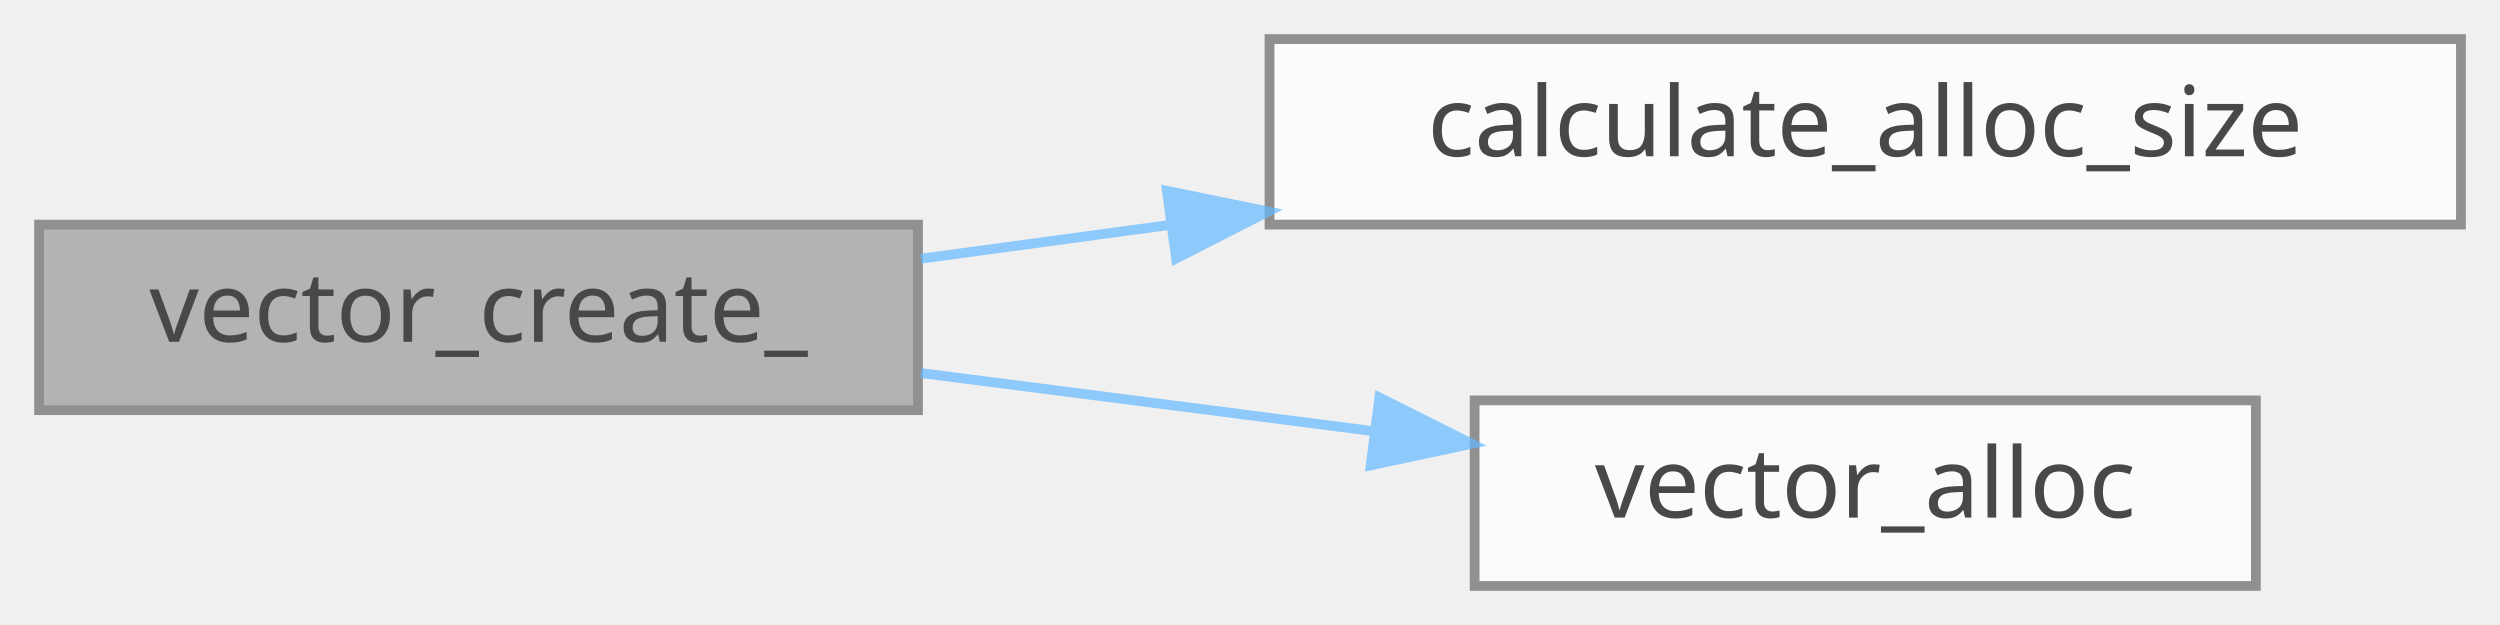
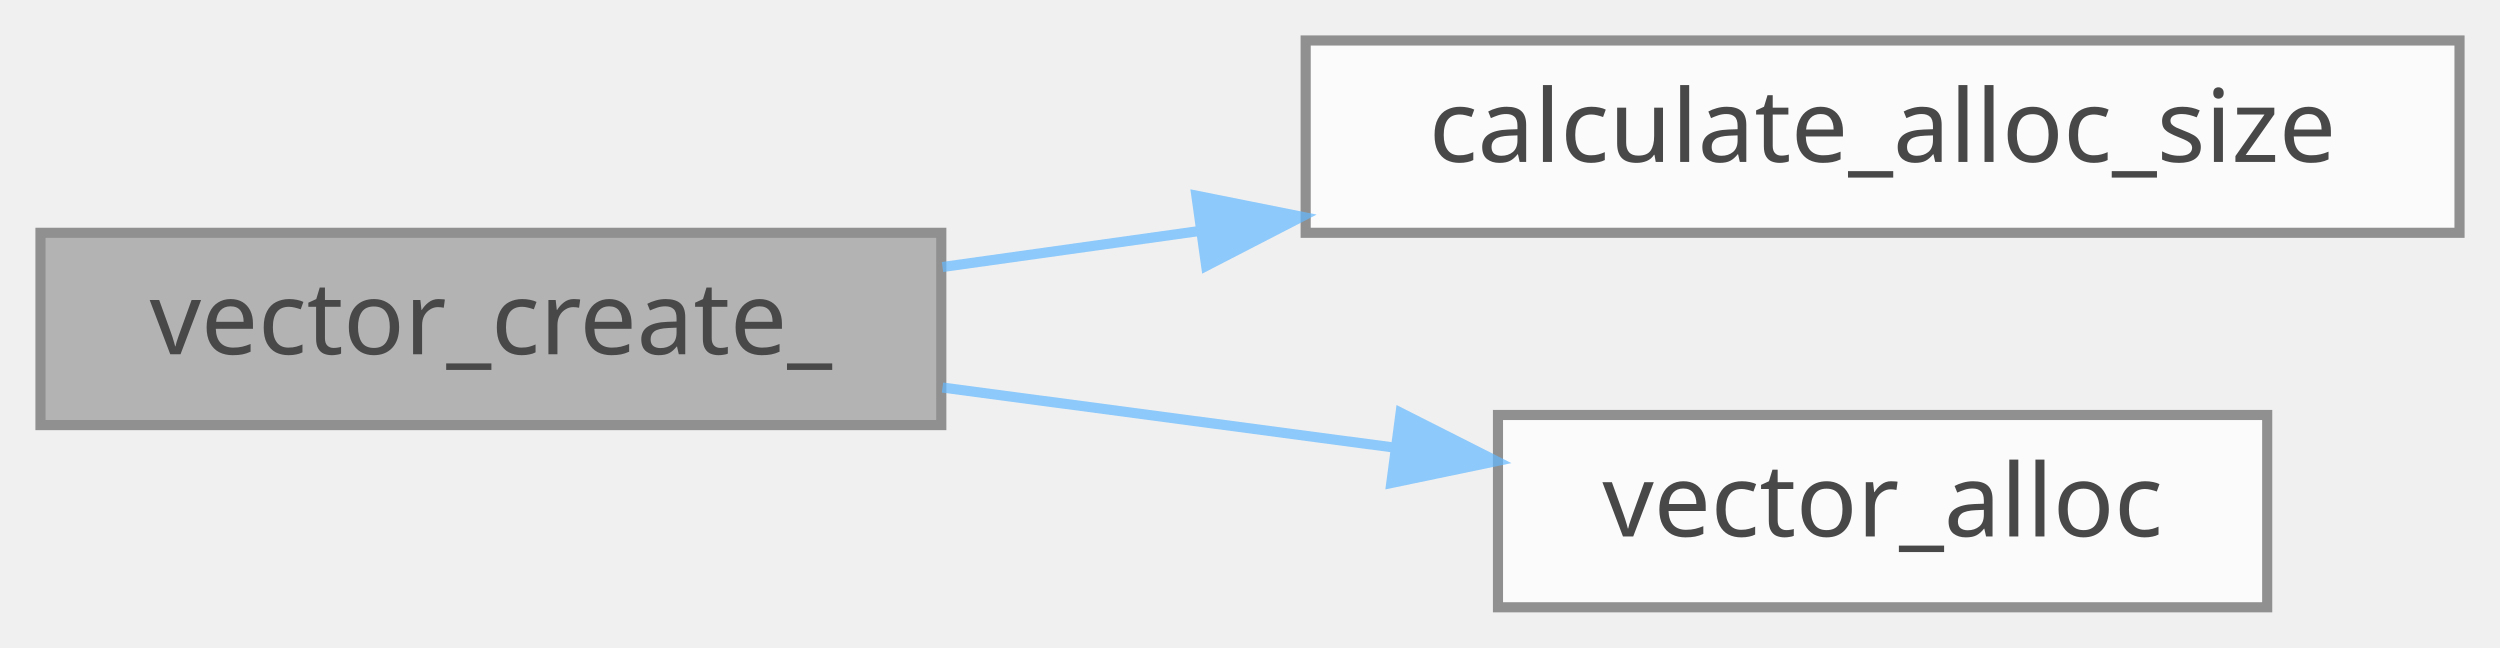
- <svg xmlns="http://www.w3.org/2000/svg" xmlns:xlink="http://www.w3.org/1999/xlink" width="256pt" height="64pt" viewBox="0.00 0.00 256.00 64.00">
+ <svg xmlns="http://www.w3.org/2000/svg" xmlns:xlink="http://www.w3.org/1999/xlink" width="247pt" height="64pt" viewBox="0.00 0.00 247.00 64.00">
  <svg id="main" version="1.1" xml:space="preserve">
    <style type="text/css">
.node, .edge {opacity: 0.7;}
.node.selected, .edge.selected {opacity: 1;}
.edge:hover path { stroke: red; }
.edge:hover polygon { stroke: red; fill: red; }
</style>
    <svg id="graph" class="graph">
      <g id="graph0" class="graph" transform="scale(1 1) rotate(0) translate(4 60)">
        <g id="Node000001" class="node">
          <g id="a_Node000001">
            <a xlink:title="Vector contructor.">
-               <polygon fill="#999999" stroke="#666666" points="90,-37 0,-37 0,-18 90,-18 90,-37" />
-               <text text-anchor="middle" x="45" y="-25" font-family="Mononoki" font-size="10.00">vector_create_</text>
+               <polygon fill="#999999" stroke="#666666" points="89,-37 0,-37 0,-18 89,-18 89,-37" />
+               <text text-anchor="middle" x="44.5" y="-25" font-family="Mononoki" font-size="10.00">vector_create_</text>
            </a>
          </g>
        </g>
        <g id="Node000002" class="node">
          <g id="a_Node000002">
            <a xlink:href="vector_8c.html#a50c131cdbcfc769f4bbe9a68912207ca" target="_top" xlink:title=" ">
-               <polygon fill="white" stroke="#666666" points="248,-56 126,-56 126,-37 248,-37 248,-56" />
-               <text text-anchor="middle" x="187" y="-44" font-family="Mononoki" font-size="10.00">calculate_alloc_size</text>
+               <polygon fill="white" stroke="#666666" points="239,-56 125,-56 125,-37 239,-37 239,-56" />
+               <text text-anchor="middle" x="182" y="-44" font-family="Mononoki" font-size="10.00">calculate_alloc_size</text>
            </a>
          </g>
        </g>
        <g id="edge1_Node000001_Node000002" class="edge">
          <g id="a_edge1_Node000001_Node000002">
            <a xlink:title=" ">
-               <path fill="none" stroke="#63b8ff" d="M90.3,-33.51C98.42,-34.61 107.07,-35.79 115.73,-36.96" />
-               <polygon fill="#63b8ff" stroke="#63b8ff" points="115.49,-40.46 125.87,-38.34 116.43,-33.53 115.49,-40.46" />
+               <path fill="none" stroke="#63b8ff" d="M89.12,-33.62C97.24,-34.75 105.89,-35.97 114.51,-37.18" />
+               <polygon fill="#63b8ff" stroke="#63b8ff" points="114.2,-40.67 124.59,-38.59 115.17,-33.73 114.2,-40.67" />
            </a>
          </g>
        </g>
        <g id="Node000003" class="node">
          <g id="a_Node000003">
            <a xlink:href="group__Allocation.html#gac06d4923e85171dfa1e3fae4f141b658" target="_top" xlink:title="Allocates memory chunk of alloc_size.">
-               <polygon fill="white" stroke="#666666" points="227,-19 147,-19 147,0 227,0 227,-19" />
-               <text text-anchor="middle" x="187" y="-7" font-family="Mononoki" font-size="10.00">vector_alloc</text>
+               <polygon fill="white" stroke="#666666" points="220,-19 144,-19 144,0 220,0 220,-19" />
+               <text text-anchor="middle" x="182" y="-7" font-family="Mononoki" font-size="10.00">vector_alloc</text>
            </a>
          </g>
        </g>
        <g id="edge2_Node000001_Node000003" class="edge">
          <g id="a_edge2_Node000001_Node000003">
            <a xlink:title=" ">
-               <path fill="none" stroke="#63b8ff" d="M90.3,-21.8C105.01,-19.91 121.48,-17.8 136.55,-15.86" />
-               <polygon fill="#63b8ff" stroke="#63b8ff" points="137.25,-19.3 146.72,-14.55 136.36,-12.35 137.25,-19.3" />
+               <path fill="none" stroke="#63b8ff" d="M89.12,-21.71C103.31,-19.82 119.13,-17.72 133.59,-15.8" />
+               <polygon fill="#63b8ff" stroke="#63b8ff" points="134.38,-19.22 143.83,-14.44 133.46,-12.28 134.38,-19.22" />
            </a>
          </g>
        </g>
      </g>
    </svg>
  </svg>
  <style type="text/css">

[data-mouse-over-selected='false'] { opacity: 0.7; }
[data-mouse-over-selected='true']  { opacity: 1.0; }

</style>
</svg>
